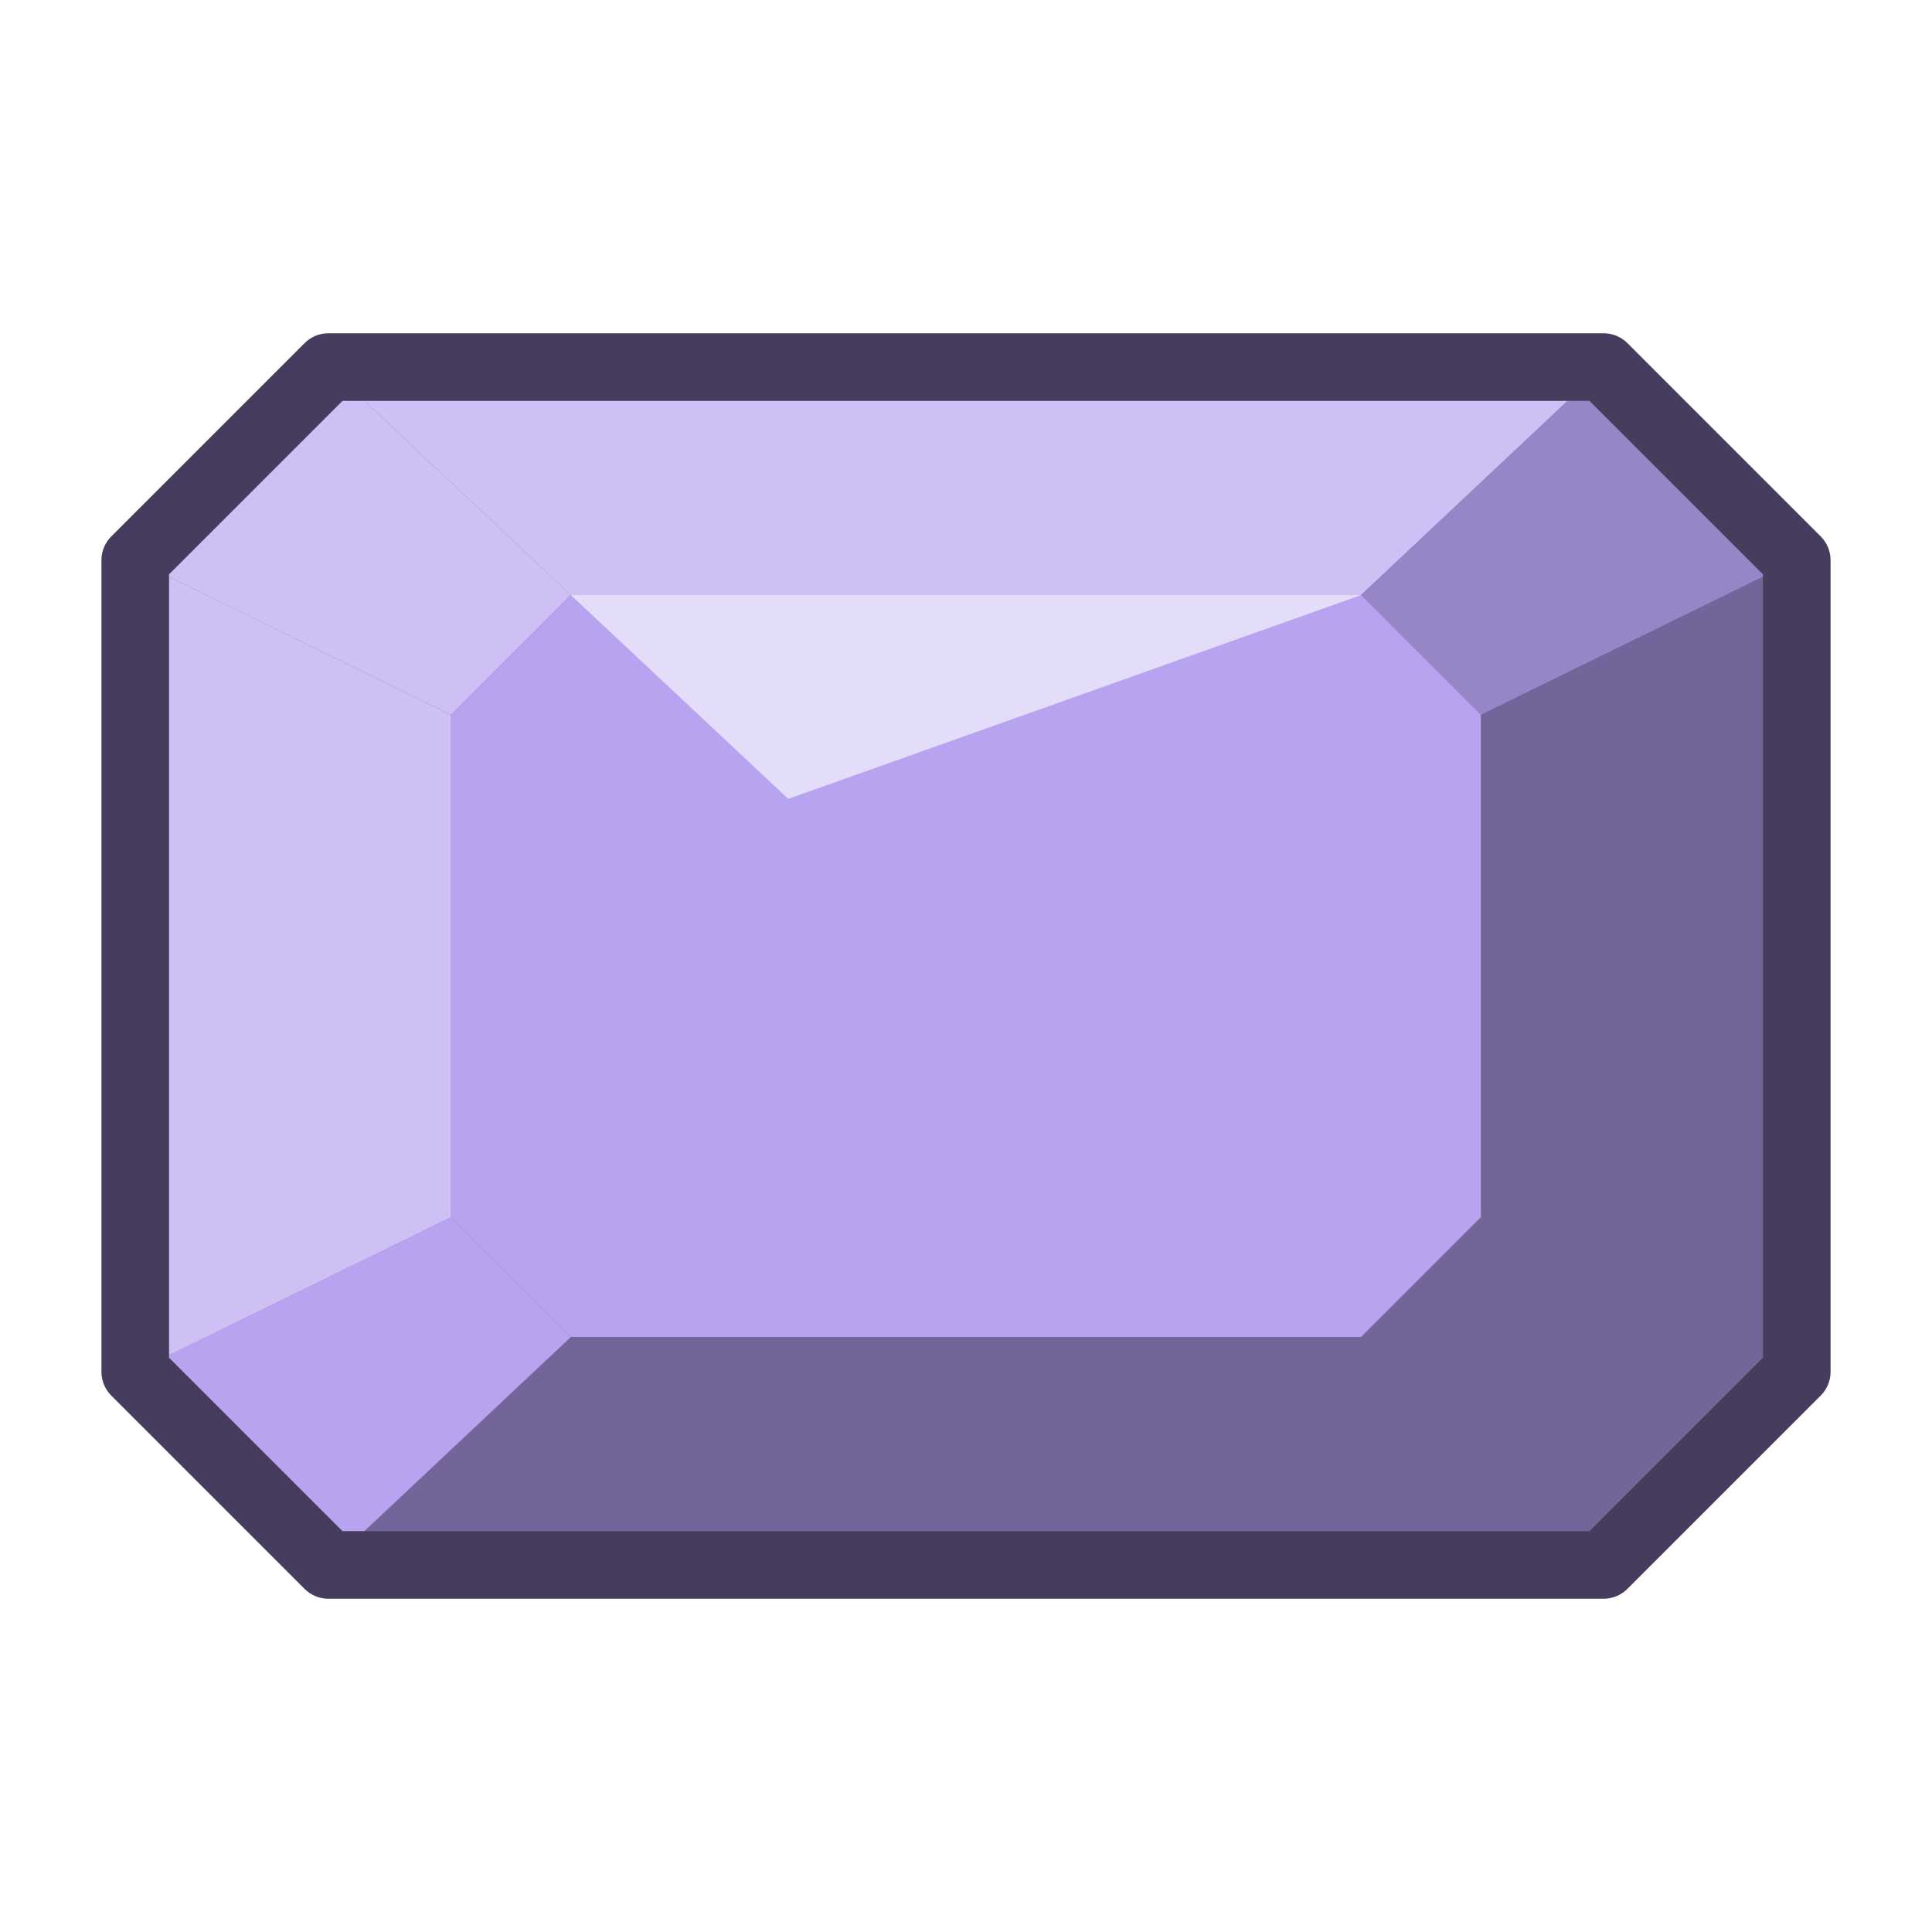
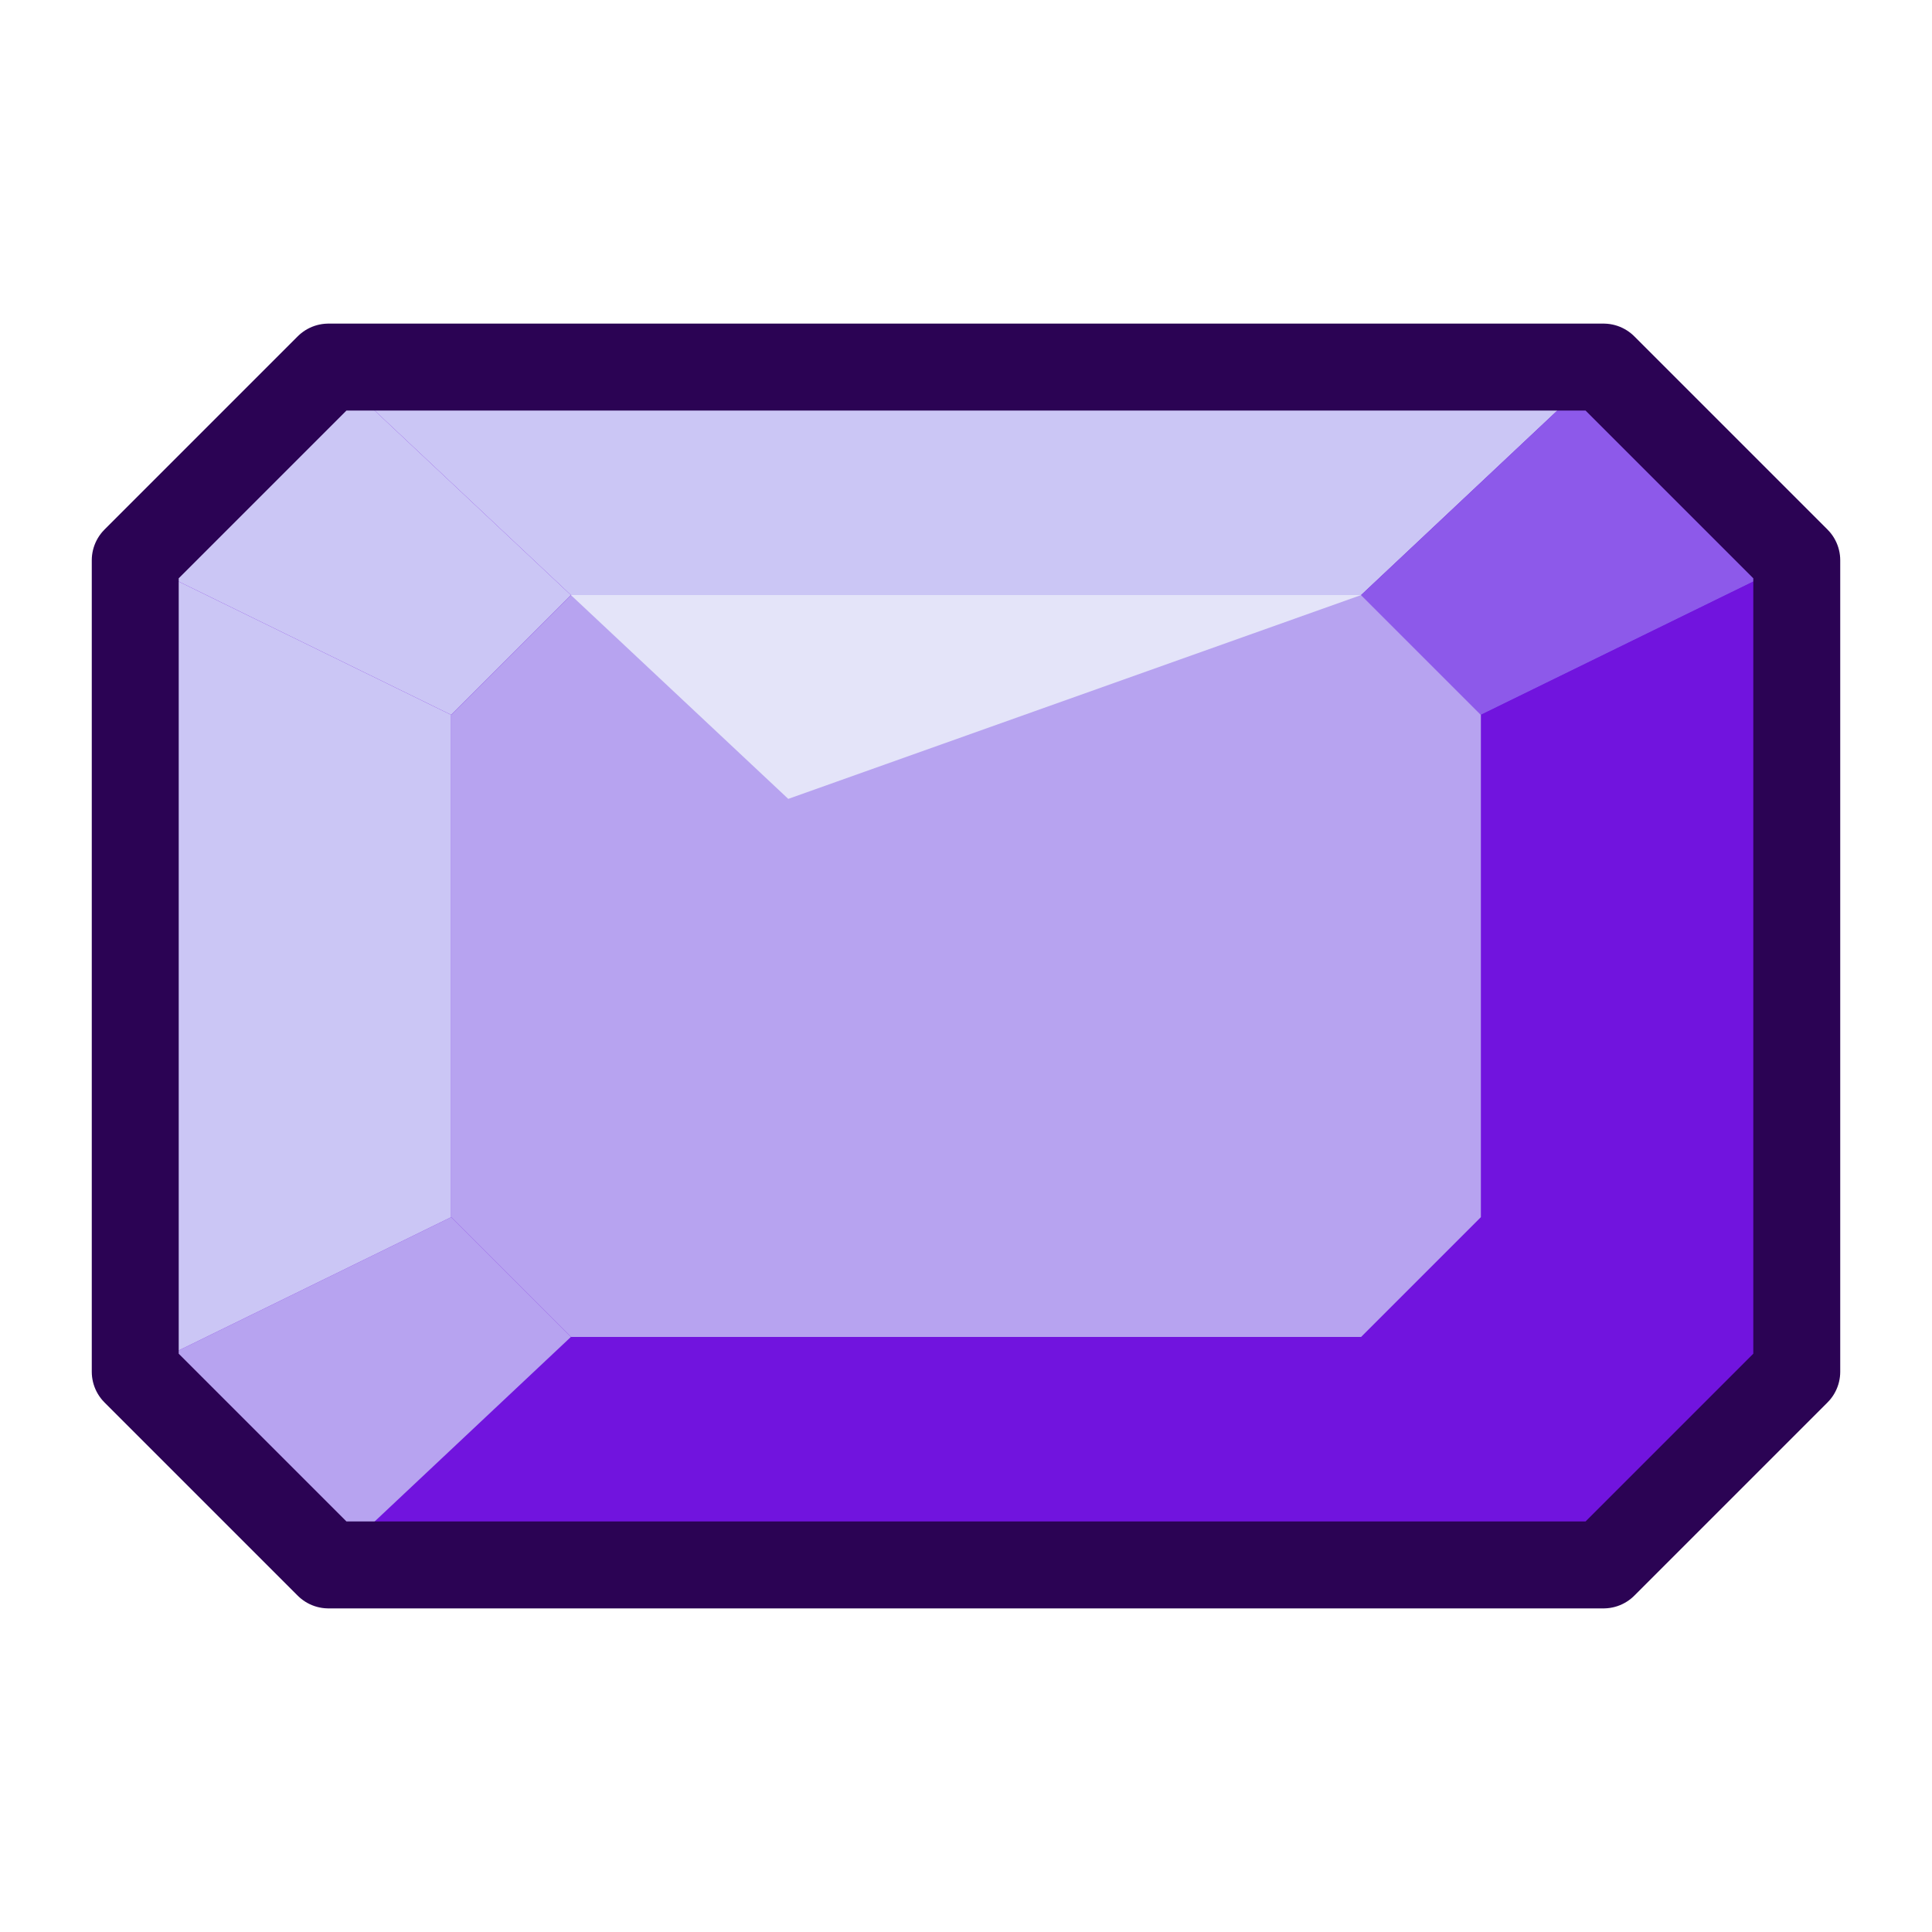
<svg xmlns="http://www.w3.org/2000/svg" viewBox="0 0 200 200" width="200" height="200">
-   <polygon points="34.0,38.0 166.0,38.0 186.0,58.0 186.0,142.0 166.0,162.0 34.0,162.0 14.0,142.0 14.0,58.0" fill="#736499" />
-   <polygon points="34.0,38.0 166.0,38.0 140.9,61.6 59.1,61.6" fill="#cec0f5" />
-   <polygon points="166.0,38.0 186.0,58.0 153.3,74.0 140.9,61.6" fill="#9685c7" />
-   <polygon points="186.0,58.0 186.0,142.0 153.3,126.0 153.3,74.0" fill="#736499" />
-   <polygon points="186.0,142.0 166.0,162.0 140.9,138.4 153.3,126.0" fill="#736499" />
-   <polygon points="166.0,162.0 34.0,162.0 59.1,138.4 140.9,138.4" fill="#736499" />
+   <polygon points="34.0,38.0 166.0,38.0 186.0,58.0 186.0,142.0 166.0,162.0 34.0,162.0 14.0,142.0 14.0,58.0" fill="#7114de" />
+   <polygon points="34.0,38.0 166.0,38.0 140.9,61.6 59.1,61.6" fill="#cbc6f5" />
+   <polygon points="166.0,38.0 186.0,58.0 153.3,74.0 140.9,61.6" fill="#8d59ea" />
+   <polygon points="186.0,58.0 186.0,142.0 153.3,126.0 153.3,74.0" fill="#7114de" />
+   <polygon points="186.0,142.0 166.0,162.0 140.9,138.4 153.3,126.0" fill="#7114de" />
+   <polygon points="166.0,162.0 34.0,162.0 59.1,138.4 140.9,138.4" fill="#7114de" />
  <polygon points="34.0,162.0 14.0,142.0 46.7,126.0 59.1,138.4" fill="#b7a3f0" />
-   <polygon points="14.0,142.0 14.0,58.0 46.7,74.0 46.7,126.0" fill="#cec0f5" />
-   <polygon points="14.0,58.0 34.0,38.0 59.1,61.6 46.7,74.0" fill="#cec0f5" />
+   <polygon points="14.0,142.0 14.0,58.0 46.7,74.0 46.7,126.0" fill="#cbc6f5" />
+   <polygon points="14.0,58.0 34.0,38.0 59.1,61.6 46.7,74.0" fill="#cbc6f5" />
  <polygon points="59.1,61.6 140.9,61.6 153.3,74.0 153.3,126.0 140.9,138.4 59.1,138.4 46.7,126.0 46.7,74.0" fill="#b7a3f0" />
-   <polygon points="59.1,61.6 140.9,61.6 81.6,82.7" fill="#e9e3fa" opacity="0.9" />
-   <polygon points="34.0,38.0 166.0,38.0 186.0,58.0 186.0,142.0 166.0,162.0 34.0,162.0 14.0,142.0 14.0,58.0" fill="none" stroke="#463c5d" stroke-width="7" stroke-linejoin="round" />
+   <polygon points="59.1,61.6 140.9,61.6 81.6,82.7" fill="#e9ebfa" opacity="0.9" />
+   <polygon points="34.0,38.0 166.0,38.0 186.0,58.0 186.0,142.0 166.0,162.0 34.0,162.0 14.0,142.0 14.0,58.0" fill="none" stroke="#2b0354" stroke-width="9" stroke-linejoin="round" />
</svg>
